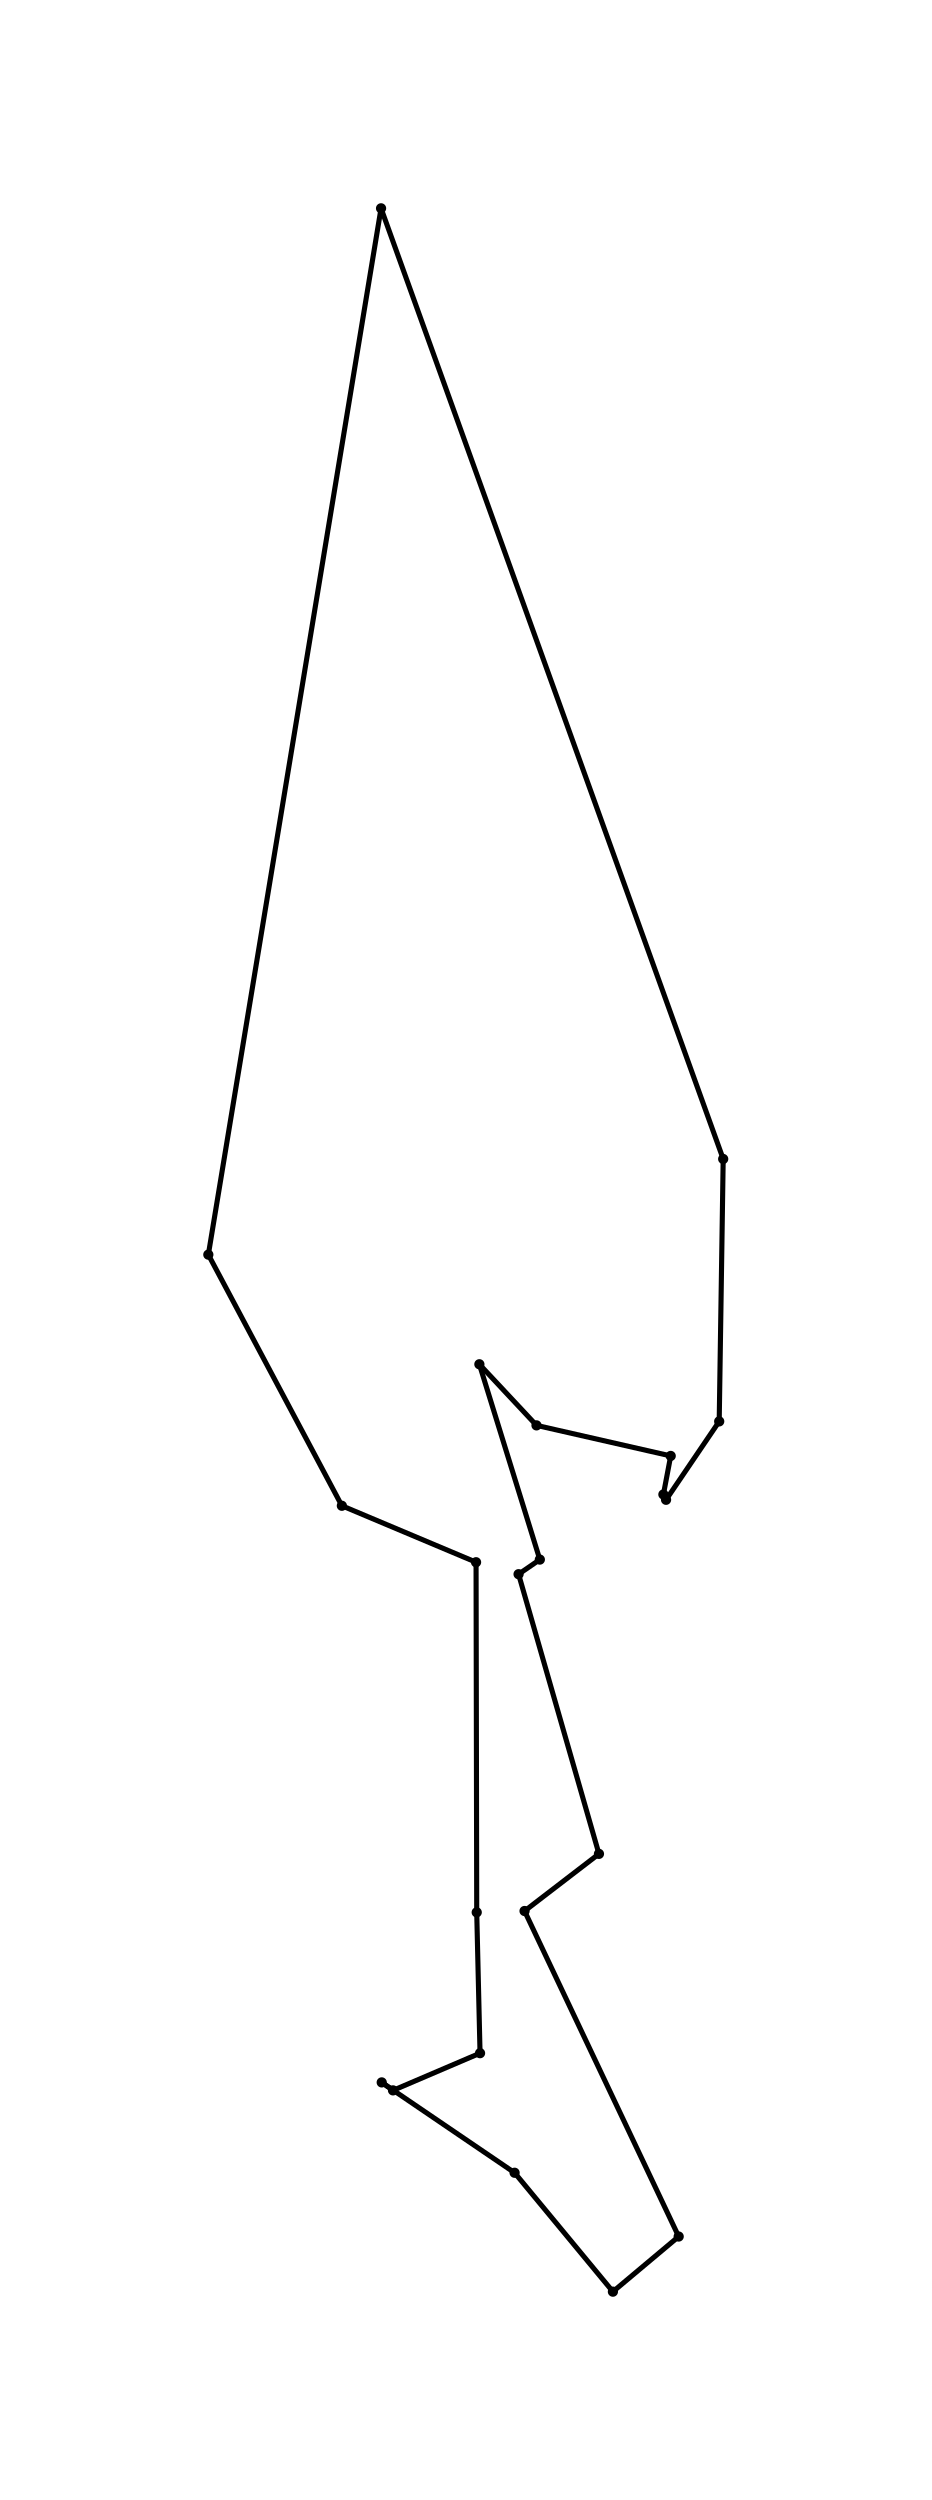
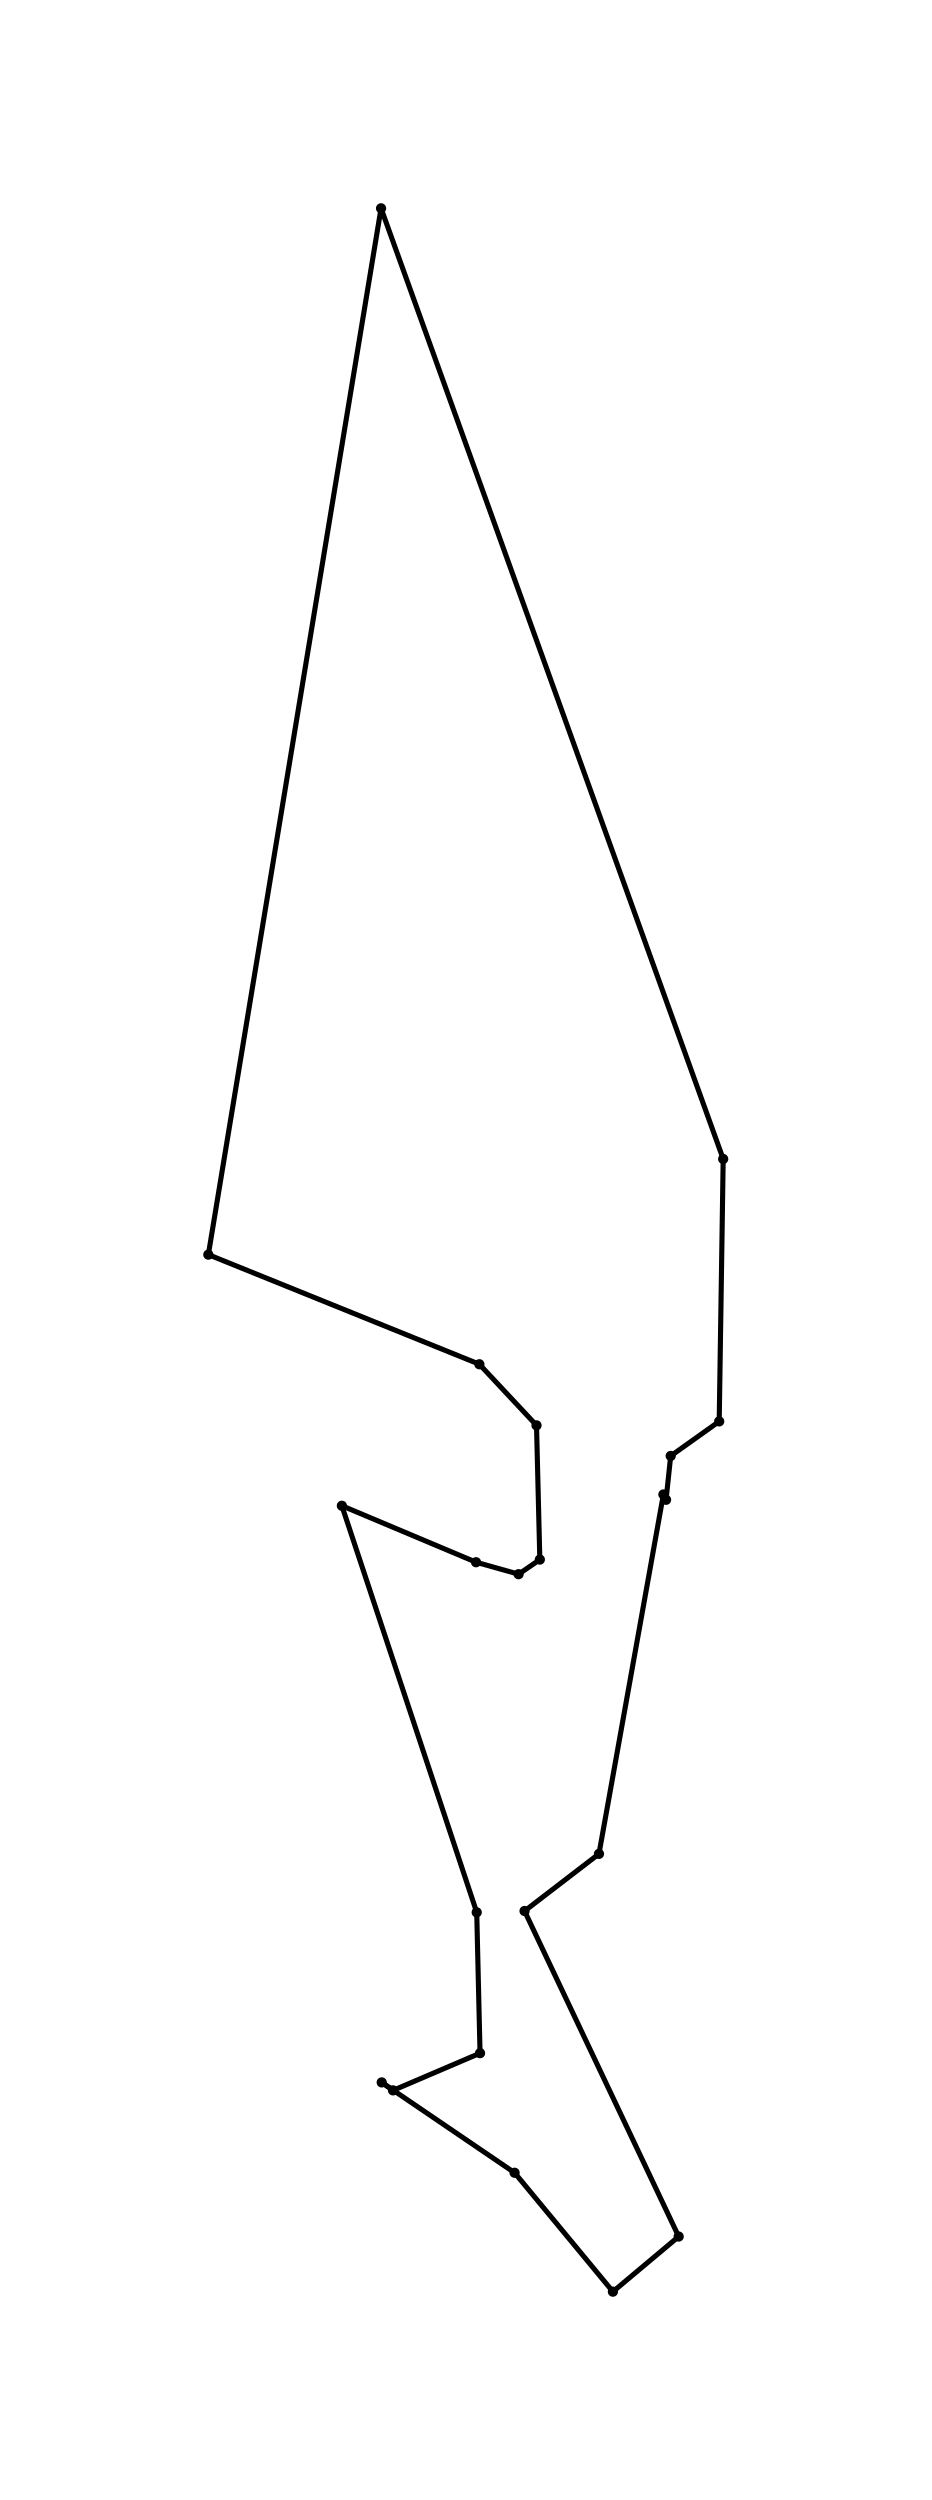
<svg xmlns="http://www.w3.org/2000/svg" viewBox="30.344 -8.346 14.022 37.632">
+   <line x1="40.56" y1="25.32" x2="38.24" y2="20.42" stroke="black" stroke-width="0.077" />
+   <line x1="38.24" y1="20.42" x2="39.36" y2="19.56" stroke="black" stroke-width="0.077" />
+   <line x1="39.36" y1="19.56" x2="40.33" y2="14.15" stroke="black" stroke-width="0.077" />
+   <line x1="40.33" y1="14.15" x2="40.37" y2="14.23" stroke="black" stroke-width="0.077" />
+   <line x1="40.37" y1="14.23" x2="40.44" y2="13.57" stroke="black" stroke-width="0.077" />
+   <line x1="40.44" y1="13.57" x2="41.17" y2="13.05" stroke="black" stroke-width="0.077" />
+   <line x1="41.17" y1="13.05" x2="41.23" y2="9.1" stroke="black" stroke-width="0.077" />
+   <line x1="41.23" y1="9.1" x2="36.08" y2="-5.21" stroke="black" stroke-width="0.077" />
+   <line x1="36.08" y1="-5.21" x2="33.48" y2="10.54" stroke="black" stroke-width="0.077" />
+   <line x1="33.48" y1="10.54" x2="37.56" y2="12.19" stroke="black" stroke-width="0.077" />
+   <line x1="37.56" y1="12.19" x2="38.42" y2="13.11" stroke="black" stroke-width="0.077" />
+   <line x1="38.42" y1="13.11" x2="38.47" y2="15.13" stroke="black" stroke-width="0.077" />
  <line x1="38.47" y1="15.13" x2="38.15" y2="15.35" stroke="black" stroke-width="0.077" />
-   <line x1="38.15" y1="15.35" x2="39.36" y2="19.56" stroke="black" stroke-width="0.077" />
-   <line x1="39.36" y1="19.56" x2="38.24" y2="20.42" stroke="black" stroke-width="0.077" />
-   <line x1="38.24" y1="20.42" x2="40.56" y2="25.32" stroke="black" stroke-width="0.077" />
-   <line x1="40.56" y1="25.32" x2="39.57" y2="26.15" stroke="black" stroke-width="0.077" />
-   <line x1="39.57" y1="26.15" x2="38.09" y2="24.36" stroke="black" stroke-width="0.077" />
-   <line x1="38.09" y1="24.36" x2="36.09" y2="23" stroke="black" stroke-width="0.077" />
-   <line x1="36.09" y1="23" x2="36.26" y2="23.12" stroke="black" stroke-width="0.077" />
-   <line x1="36.26" y1="23.12" x2="37.57" y2="22.56" stroke="black" stroke-width="0.077" />
-   <line x1="37.57" y1="22.56" x2="37.52" y2="20.44" stroke="black" stroke-width="0.077" />
-   <line x1="37.52" y1="20.44" x2="37.51" y2="15.17" stroke="black" stroke-width="0.077" />
+   <line x1="38.15" y1="15.35" x2="37.51" y2="15.17" stroke="black" stroke-width="0.077" />
  <line x1="37.51" y1="15.17" x2="35.49" y2="14.32" stroke="black" stroke-width="0.077" />
-   <line x1="35.49" y1="14.32" x2="33.48" y2="10.54" stroke="black" stroke-width="0.077" />
-   <line x1="33.48" y1="10.54" x2="36.08" y2="-5.21" stroke="black" stroke-width="0.077" />
-   <line x1="36.08" y1="-5.21" x2="41.23" y2="9.1" stroke="black" stroke-width="0.077" />
-   <line x1="41.23" y1="9.1" x2="41.17" y2="13.05" stroke="black" stroke-width="0.077" />
-   <line x1="41.17" y1="13.05" x2="40.37" y2="14.23" stroke="black" stroke-width="0.077" />
-   <line x1="40.37" y1="14.23" x2="40.33" y2="14.15" stroke="black" stroke-width="0.077" />
-   <line x1="40.33" y1="14.15" x2="40.44" y2="13.57" stroke="black" stroke-width="0.077" />
-   <line x1="40.44" y1="13.57" x2="38.42" y2="13.11" stroke="black" stroke-width="0.077" />
-   <line x1="38.42" y1="13.11" x2="37.56" y2="12.19" stroke="black" stroke-width="0.077" />
-   <line x1="37.56" y1="12.19" x2="38.47" y2="15.13" stroke="black" stroke-width="0.077" />
+   <line x1="35.49" y1="14.32" x2="37.52" y2="20.44" stroke="black" stroke-width="0.077" />
+   <line x1="37.52" y1="20.44" x2="37.57" y2="22.56" stroke="black" stroke-width="0.077" />
+   <line x1="37.57" y1="22.56" x2="36.26" y2="23.12" stroke="black" stroke-width="0.077" />
+   <line x1="36.26" y1="23.12" x2="36.09" y2="23" stroke="black" stroke-width="0.077" />
+   <line x1="36.09" y1="23" x2="38.09" y2="24.36" stroke="black" stroke-width="0.077" />
+   <line x1="38.09" y1="24.36" x2="39.57" y2="26.15" stroke="black" stroke-width="0.077" />
+   <line x1="39.57" y1="26.15" x2="40.56" y2="25.32" stroke="black" stroke-width="0.077" />
+   <circle cx="40.56" cy="25.32" r="0.077" />
+   <circle cx="38.24" cy="20.42" r="0.077" />
+   <circle cx="39.36" cy="19.56" r="0.077" />
+   <circle cx="40.33" cy="14.15" r="0.077" />
+   <circle cx="40.37" cy="14.23" r="0.077" />
+   <circle cx="40.44" cy="13.57" r="0.077" />
+   <circle cx="41.17" cy="13.05" r="0.077" />
+   <circle cx="41.23" cy="9.1" r="0.077" />
+   <circle cx="36.08" cy="-5.21" r="0.077" />
+   <circle cx="33.48" cy="10.54" r="0.077" />
+   <circle cx="37.56" cy="12.19" r="0.077" />
+   <circle cx="38.42" cy="13.11" r="0.077" />
  <circle cx="38.47" cy="15.13" r="0.077" />
  <circle cx="38.15" cy="15.35" r="0.077" />
-   <circle cx="39.36" cy="19.56" r="0.077" />
-   <circle cx="38.24" cy="20.42" r="0.077" />
-   <circle cx="40.56" cy="25.32" r="0.077" />
-   <circle cx="39.57" cy="26.15" r="0.077" />
-   <circle cx="38.09" cy="24.36" r="0.077" />
-   <circle cx="36.09" cy="23" r="0.077" />
-   <circle cx="36.26" cy="23.12" r="0.077" />
-   <circle cx="37.57" cy="22.56" r="0.077" />
-   <circle cx="37.52" cy="20.44" r="0.077" />
  <circle cx="37.51" cy="15.17" r="0.077" />
  <circle cx="35.49" cy="14.32" r="0.077" />
-   <circle cx="33.48" cy="10.54" r="0.077" />
-   <circle cx="36.08" cy="-5.21" r="0.077" />
-   <circle cx="41.23" cy="9.1" r="0.077" />
-   <circle cx="41.17" cy="13.05" r="0.077" />
-   <circle cx="40.37" cy="14.23" r="0.077" />
-   <circle cx="40.33" cy="14.15" r="0.077" />
-   <circle cx="40.44" cy="13.57" r="0.077" />
-   <circle cx="38.42" cy="13.11" r="0.077" />
-   <circle cx="37.56" cy="12.19" r="0.077" />
+   <circle cx="37.52" cy="20.44" r="0.077" />
+   <circle cx="37.57" cy="22.56" r="0.077" />
+   <circle cx="36.26" cy="23.12" r="0.077" />
+   <circle cx="36.09" cy="23" r="0.077" />
+   <circle cx="38.09" cy="24.36" r="0.077" />
+   <circle cx="39.57" cy="26.15" r="0.077" />
  <text x="0" y="0" font-size="1.568">72</text>
</svg>
